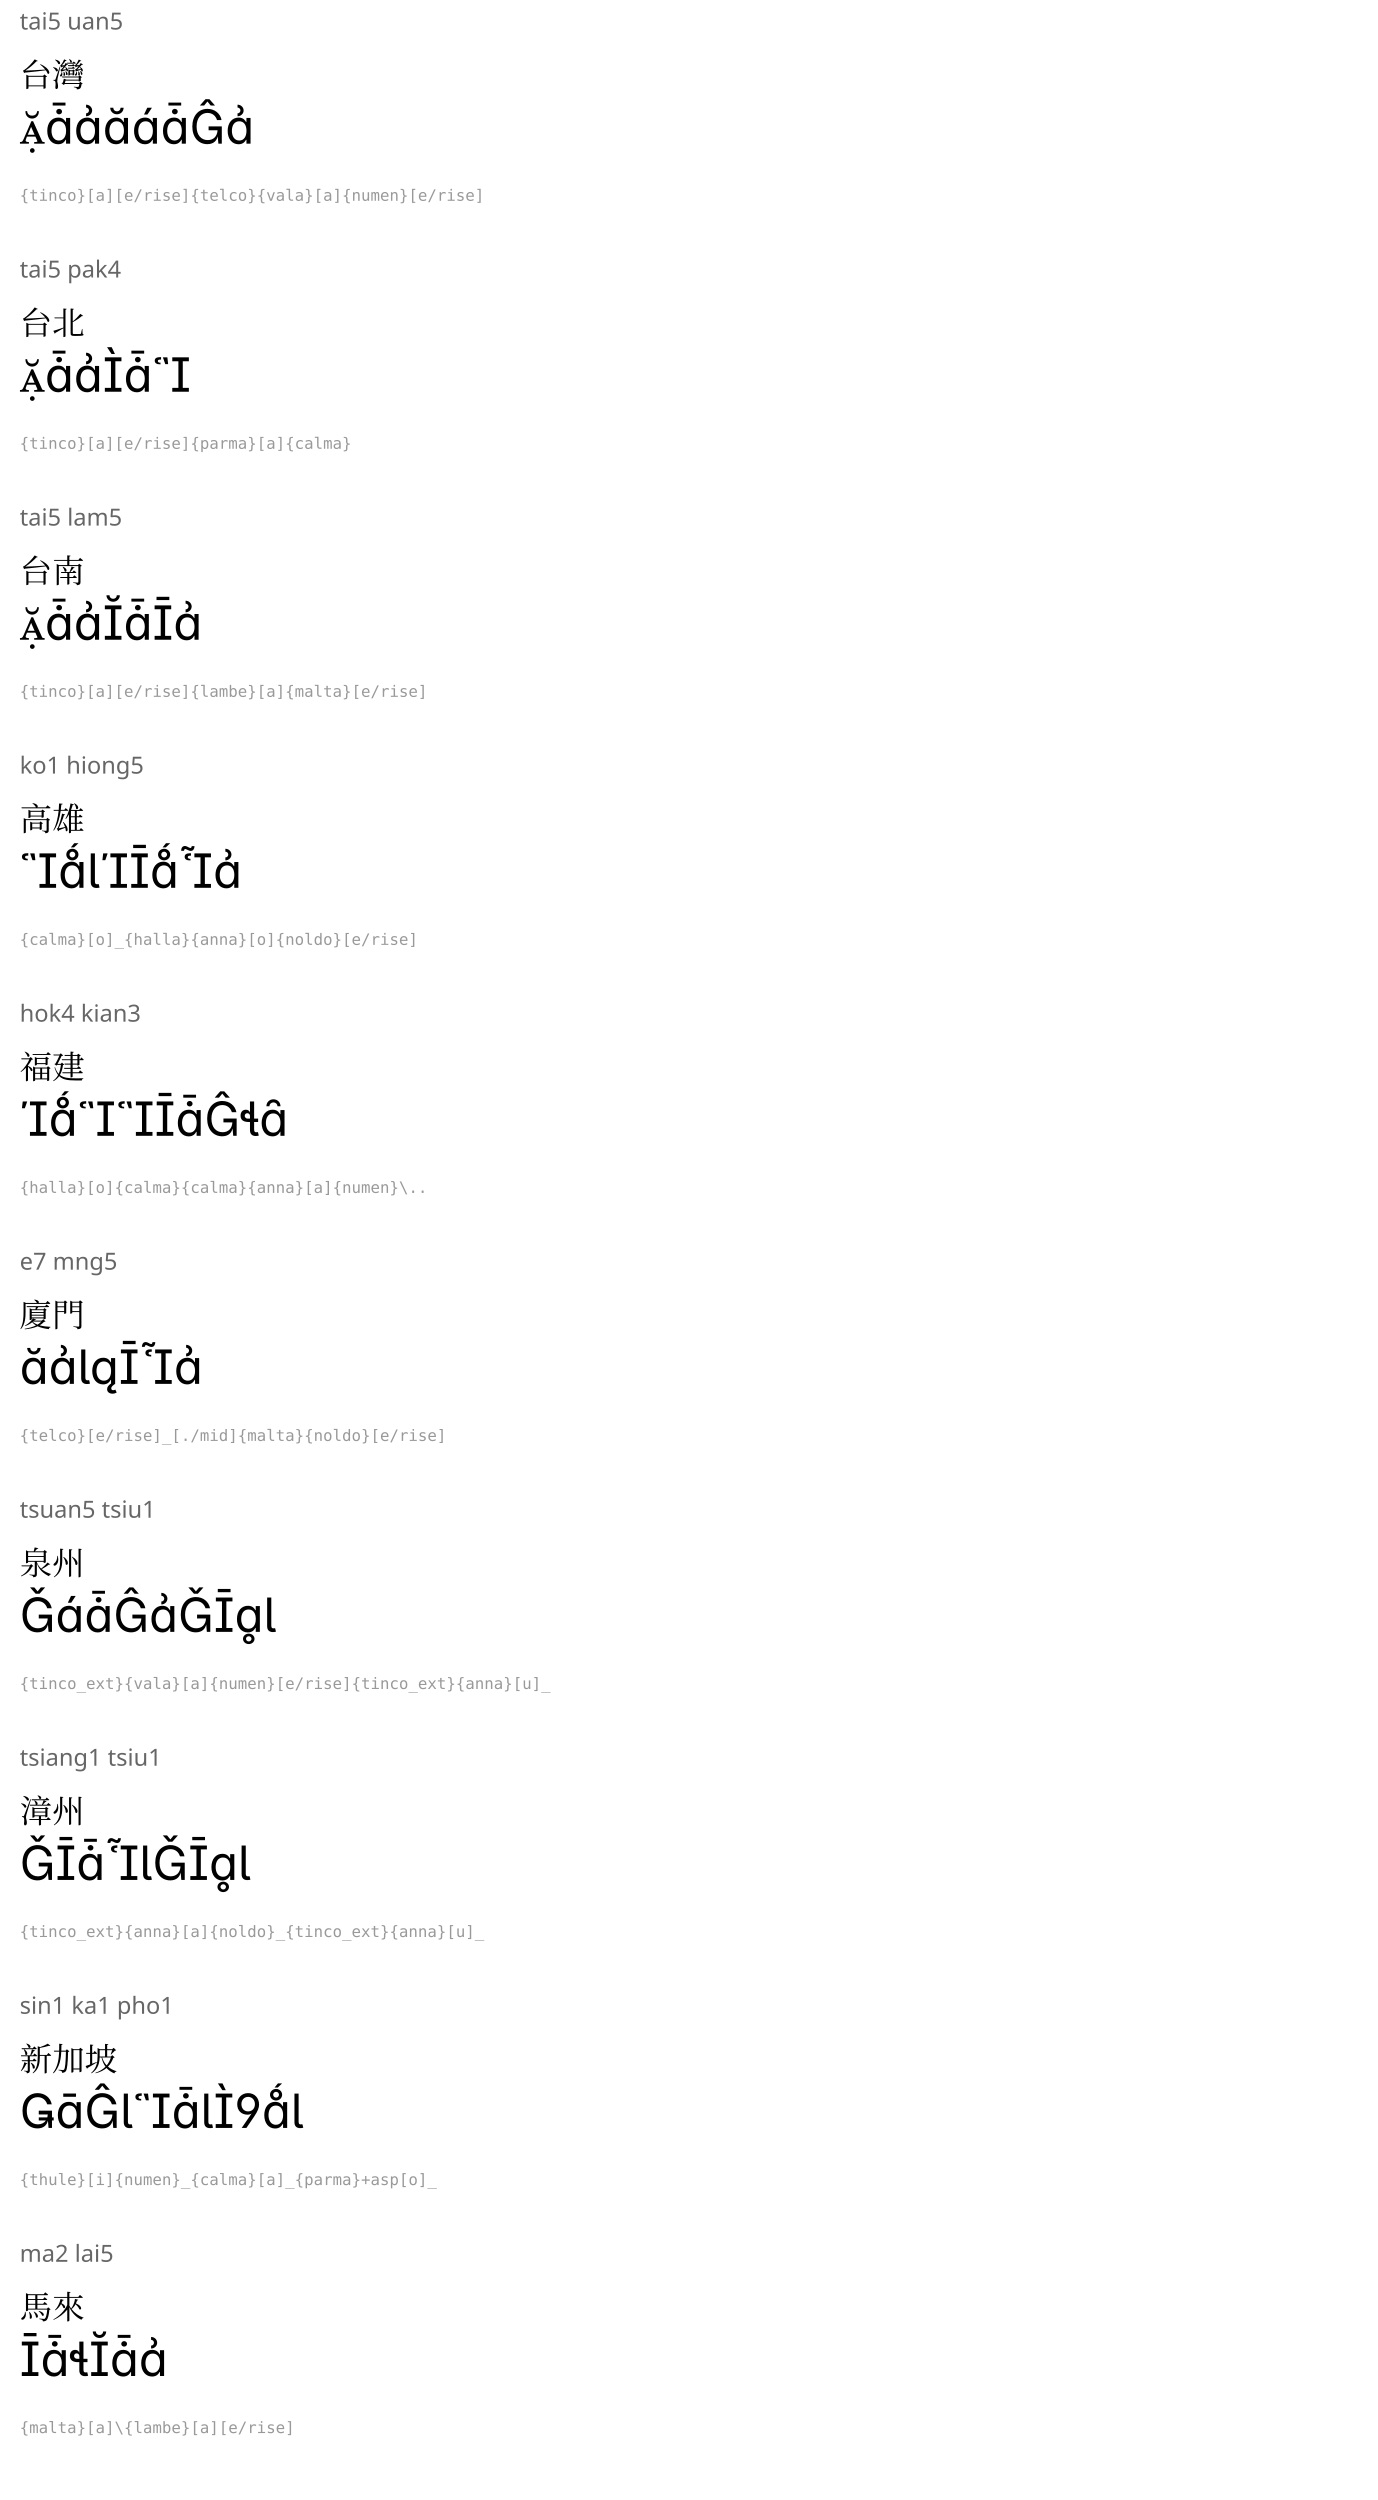
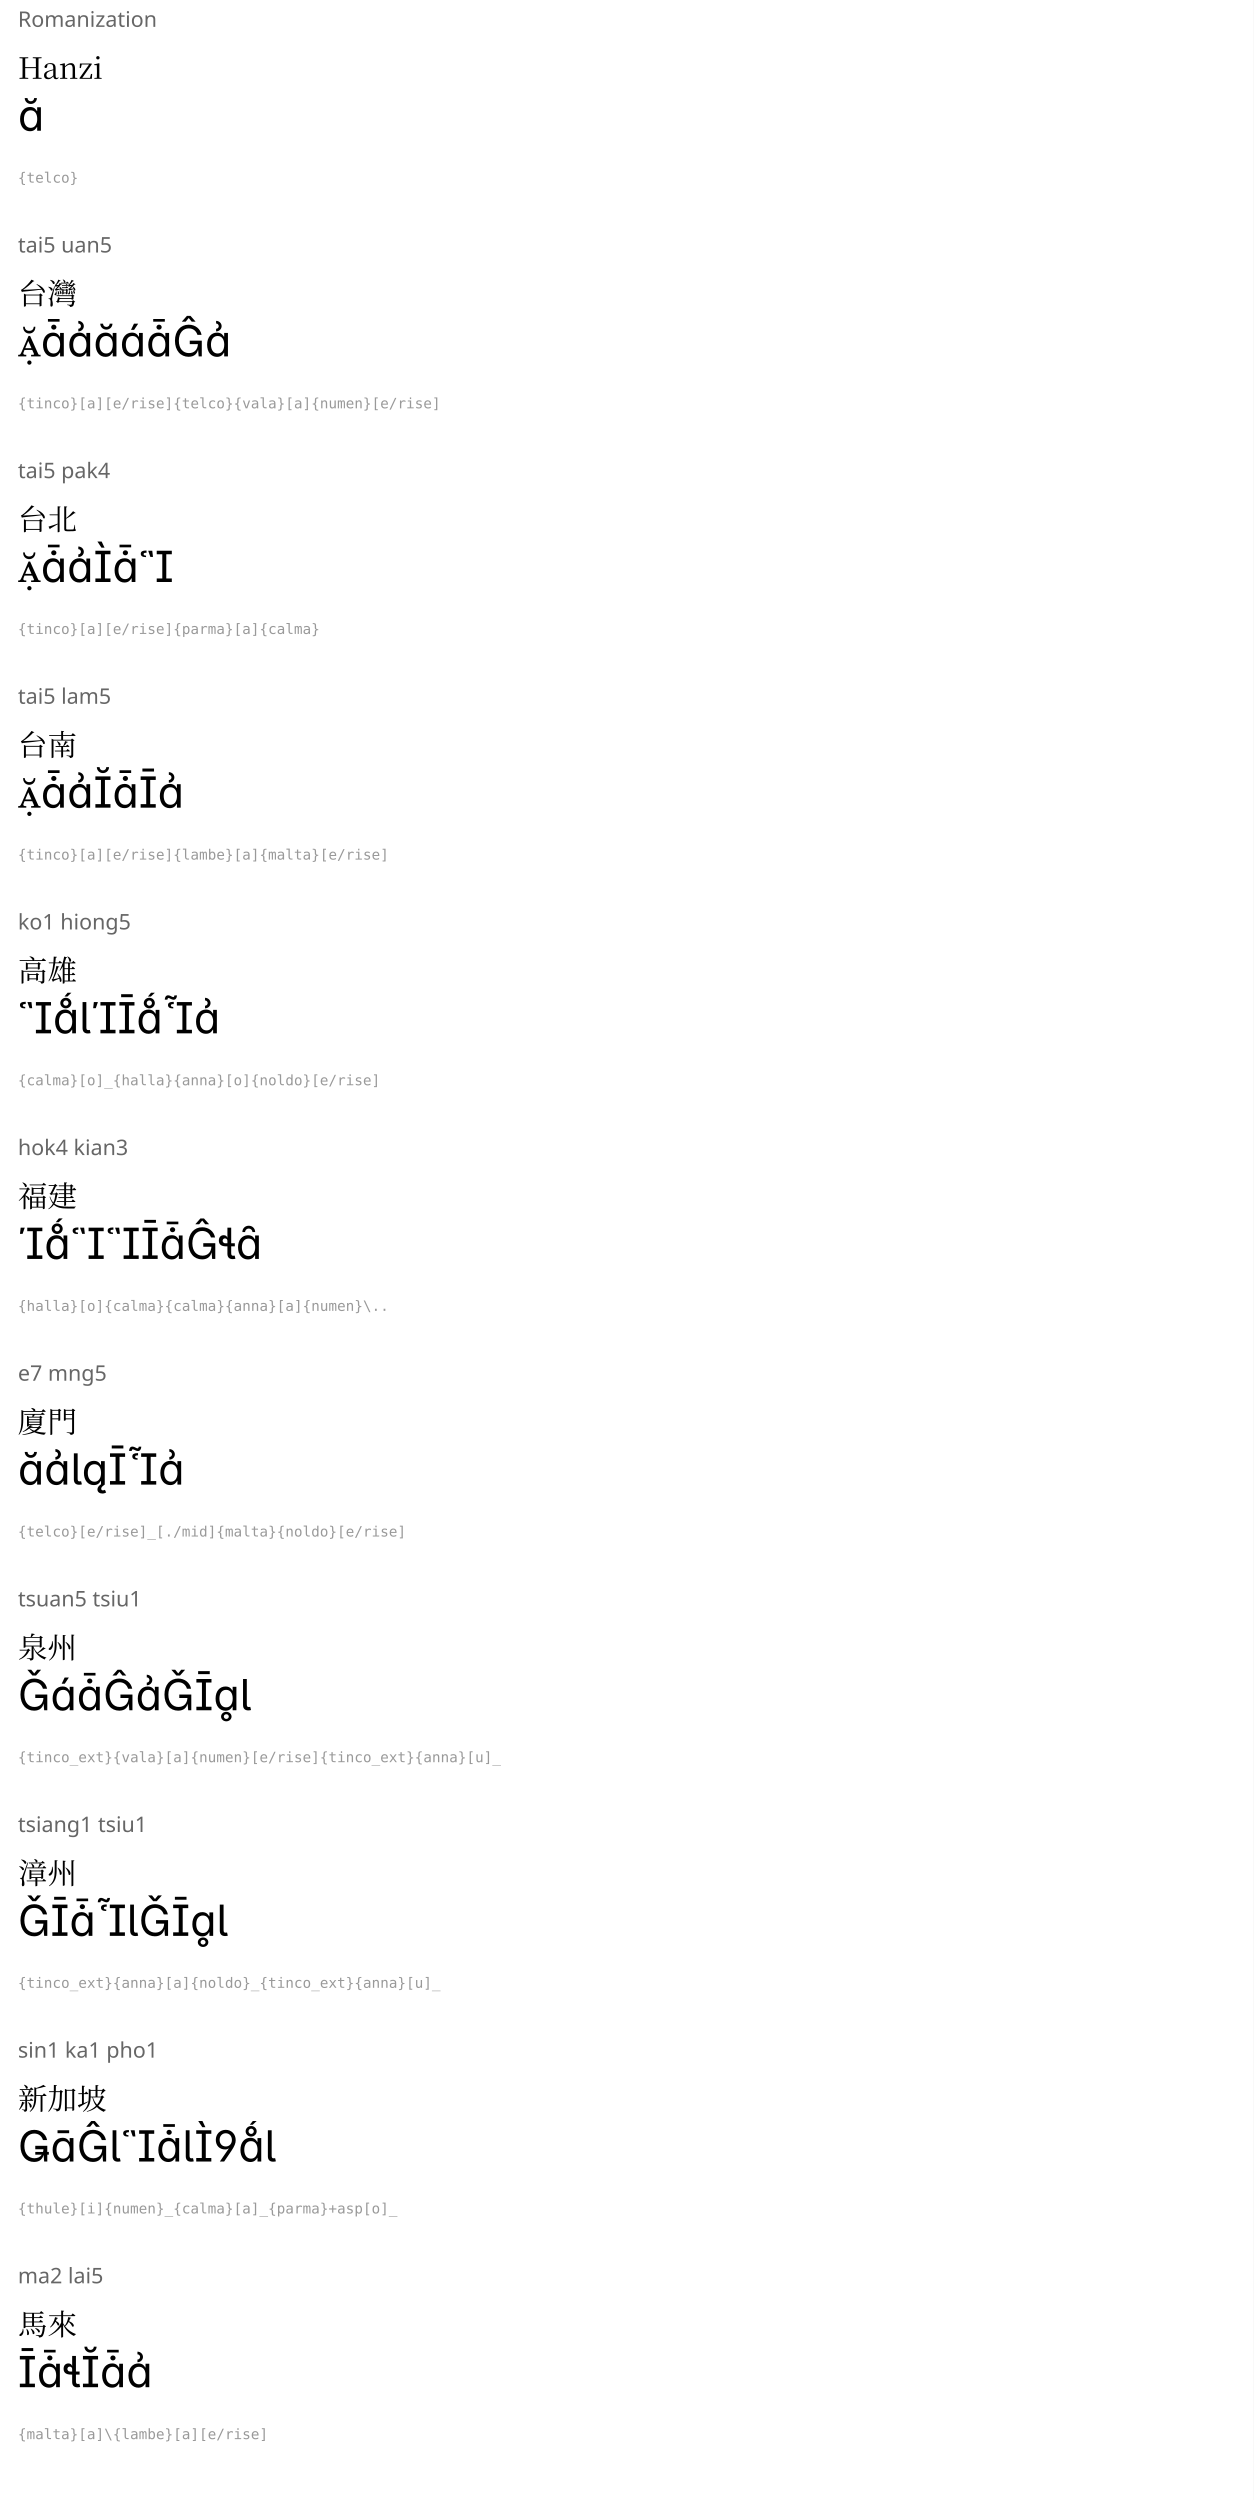
- <svg xmlns="http://www.w3.org/2000/svg" width="1400" height="2540">
+ <svg xmlns="http://www.w3.org/2000/svg" width="1400" height="2792">
  <defs>
    <style>
.tailo { font-family: sans-serif; font-size: 24px; fill: #666; }
.hanzi { font-family: "Songti SC", "Noto Serif CJK SC", serif; font-size: 33px; }
.tengwar { font-family: "Alcarin Tengwar"; font-size: 48px; }
.names { font-family: monospace; font-size: 16px; fill: #999; }
</style>
  </defs>
-   <rect width="1400" height="2540" fill="white" />
-   <text x="20" y="30" class="tailo">tai5 uan5</text>
-   <text x="20" y="88" class="hanzi">台灣</text>
-   <text x="20" y="146" class="tengwar"></text>
-   <text x="20" y="204" class="names">{tinco}[a][e/rise]{telco}{vala}[a]{numen}[e/rise]</text>
-   <text x="20" y="282" class="tailo">tai5 pak4</text>
-   <text x="20" y="340" class="hanzi">台北</text>
-   <text x="20" y="398" class="tengwar"></text>
-   <text x="20" y="456" class="names">{tinco}[a][e/rise]{parma}[a]{calma}</text>
-   <text x="20" y="534" class="tailo">tai5 lam5</text>
-   <text x="20" y="592" class="hanzi">台南</text>
-   <text x="20" y="650" class="tengwar"></text>
-   <text x="20" y="708" class="names">{tinco}[a][e/rise]{lambe}[a]{malta}[e/rise]</text>
-   <text x="20" y="786" class="tailo">ko1 hiong5</text>
-   <text x="20" y="844" class="hanzi">高雄</text>
-   <text x="20" y="902" class="tengwar"></text>
-   <text x="20" y="960" class="names">{calma}[o]_{halla}{anna}[o]{noldo}[e/rise]</text>
-   <text x="20" y="1038" class="tailo">hok4 kian3</text>
-   <text x="20" y="1096" class="hanzi">福建</text>
-   <text x="20" y="1154" class="tengwar"></text>
-   <text x="20" y="1212" class="names">{halla}[o]{calma}{calma}{anna}[a]{numen}\..</text>
-   <text x="20" y="1290" class="tailo">e7 mng5</text>
-   <text x="20" y="1348" class="hanzi">廈門</text>
-   <text x="20" y="1406" class="tengwar"></text>
-   <text x="20" y="1464" class="names">{telco}[e/rise]_[./mid]{malta}{noldo}[e/rise]</text>
-   <text x="20" y="1542" class="tailo">tsuan5 tsiu1</text>
-   <text x="20" y="1600" class="hanzi">泉州</text>
-   <text x="20" y="1658" class="tengwar"></text>
-   <text x="20" y="1716" class="names">{tinco_ext}{vala}[a]{numen}[e/rise]{tinco_ext}{anna}[u]_</text>
-   <text x="20" y="1794" class="tailo">tsiang1 tsiu1</text>
-   <text x="20" y="1852" class="hanzi">漳州</text>
-   <text x="20" y="1910" class="tengwar"></text>
-   <text x="20" y="1968" class="names">{tinco_ext}{anna}[a]{noldo}_{tinco_ext}{anna}[u]_</text>
-   <text x="20" y="2046" class="tailo">sin1 ka1 pho1</text>
-   <text x="20" y="2104" class="hanzi">新加坡</text>
-   <text x="20" y="2162" class="tengwar"></text>
-   <text x="20" y="2220" class="names">{thule}[i]{numen}_{calma}[a]_{parma}+asp[o]_</text>
-   <text x="20" y="2298" class="tailo">ma2 lai5</text>
-   <text x="20" y="2356" class="hanzi">馬來</text>
-   <text x="20" y="2414" class="tengwar"></text>
-   <text x="20" y="2472" class="names">{malta}[a]\{lambe}[a][e/rise]</text>
+   <rect width="1400" height="2792" fill="white" />
+   <text x="20" y="30" class="tailo">Romanization</text>
+   <text x="20" y="88" class="hanzi">Hanzi</text>
+   <text x="20" y="146" class="tengwar"></text>
+   <text x="20" y="204" class="names">{telco}</text>
+   <text x="20" y="282" class="tailo">tai5 uan5</text>
+   <text x="20" y="340" class="hanzi">台灣</text>
+   <text x="20" y="398" class="tengwar"></text>
+   <text x="20" y="456" class="names">{tinco}[a][e/rise]{telco}{vala}[a]{numen}[e/rise]</text>
+   <text x="20" y="534" class="tailo">tai5 pak4</text>
+   <text x="20" y="592" class="hanzi">台北</text>
+   <text x="20" y="650" class="tengwar"></text>
+   <text x="20" y="708" class="names">{tinco}[a][e/rise]{parma}[a]{calma}</text>
+   <text x="20" y="786" class="tailo">tai5 lam5</text>
+   <text x="20" y="844" class="hanzi">台南</text>
+   <text x="20" y="902" class="tengwar"></text>
+   <text x="20" y="960" class="names">{tinco}[a][e/rise]{lambe}[a]{malta}[e/rise]</text>
+   <text x="20" y="1038" class="tailo">ko1 hiong5</text>
+   <text x="20" y="1096" class="hanzi">高雄</text>
+   <text x="20" y="1154" class="tengwar"></text>
+   <text x="20" y="1212" class="names">{calma}[o]_{halla}{anna}[o]{noldo}[e/rise]</text>
+   <text x="20" y="1290" class="tailo">hok4 kian3</text>
+   <text x="20" y="1348" class="hanzi">福建</text>
+   <text x="20" y="1406" class="tengwar"></text>
+   <text x="20" y="1464" class="names">{halla}[o]{calma}{calma}{anna}[a]{numen}\..</text>
+   <text x="20" y="1542" class="tailo">e7 mng5</text>
+   <text x="20" y="1600" class="hanzi">廈門</text>
+   <text x="20" y="1658" class="tengwar"></text>
+   <text x="20" y="1716" class="names">{telco}[e/rise]_[./mid]{malta}{noldo}[e/rise]</text>
+   <text x="20" y="1794" class="tailo">tsuan5 tsiu1</text>
+   <text x="20" y="1852" class="hanzi">泉州</text>
+   <text x="20" y="1910" class="tengwar"></text>
+   <text x="20" y="1968" class="names">{tinco_ext}{vala}[a]{numen}[e/rise]{tinco_ext}{anna}[u]_</text>
+   <text x="20" y="2046" class="tailo">tsiang1 tsiu1</text>
+   <text x="20" y="2104" class="hanzi">漳州</text>
+   <text x="20" y="2162" class="tengwar"></text>
+   <text x="20" y="2220" class="names">{tinco_ext}{anna}[a]{noldo}_{tinco_ext}{anna}[u]_</text>
+   <text x="20" y="2298" class="tailo">sin1 ka1 pho1</text>
+   <text x="20" y="2356" class="hanzi">新加坡</text>
+   <text x="20" y="2414" class="tengwar"></text>
+   <text x="20" y="2472" class="names">{thule}[i]{numen}_{calma}[a]_{parma}+asp[o]_</text>
+   <text x="20" y="2550" class="tailo">ma2 lai5</text>
+   <text x="20" y="2608" class="hanzi">馬來</text>
+   <text x="20" y="2666" class="tengwar"></text>
+   <text x="20" y="2724" class="names">{malta}[a]\{lambe}[a][e/rise]</text>
</svg>
